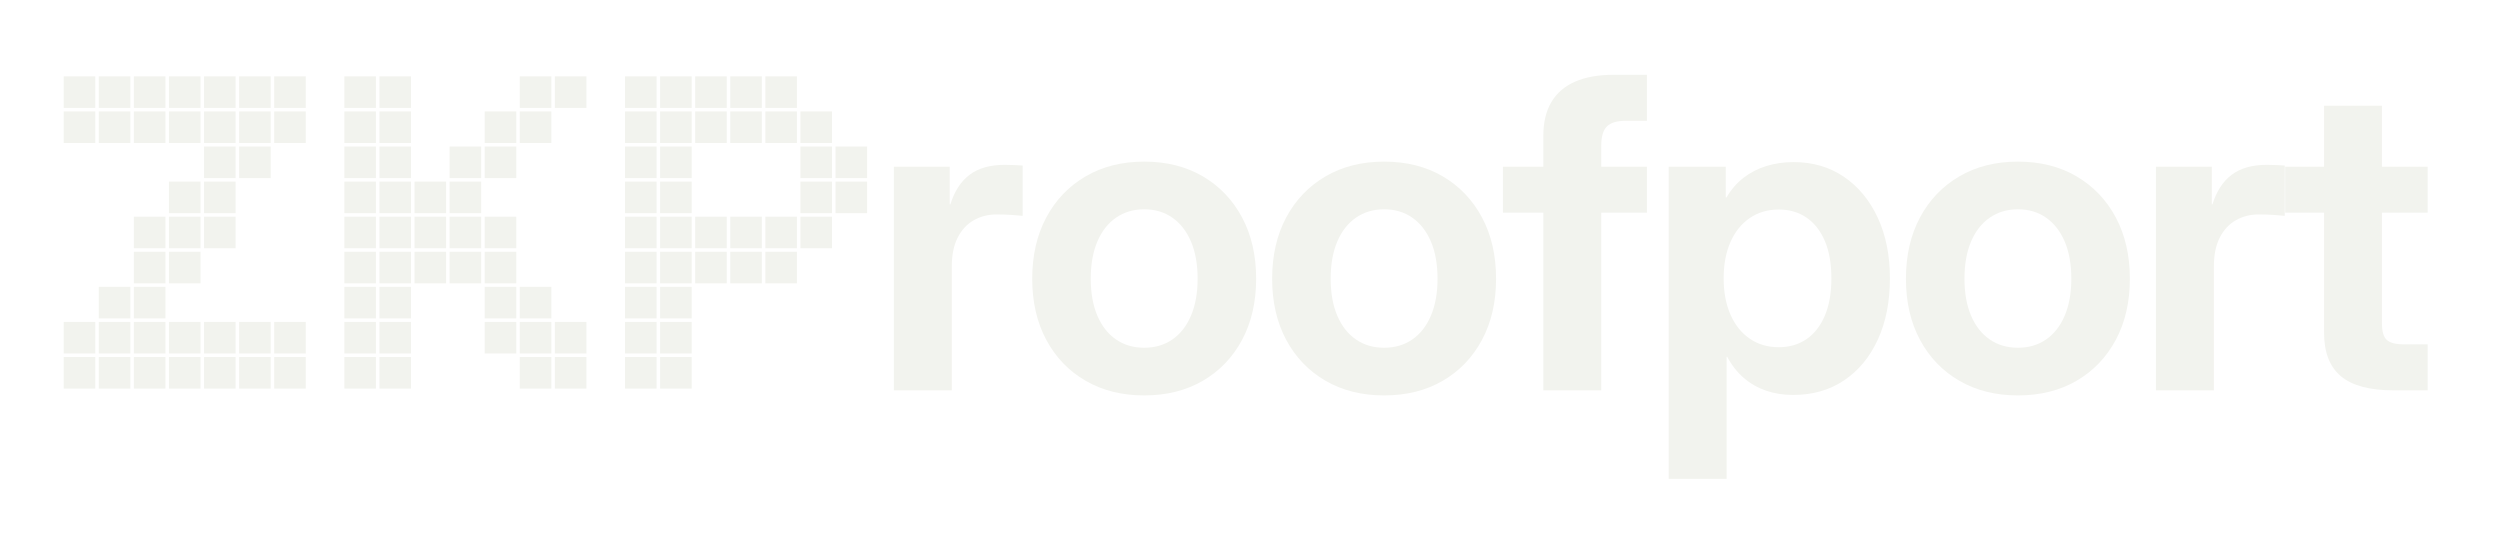
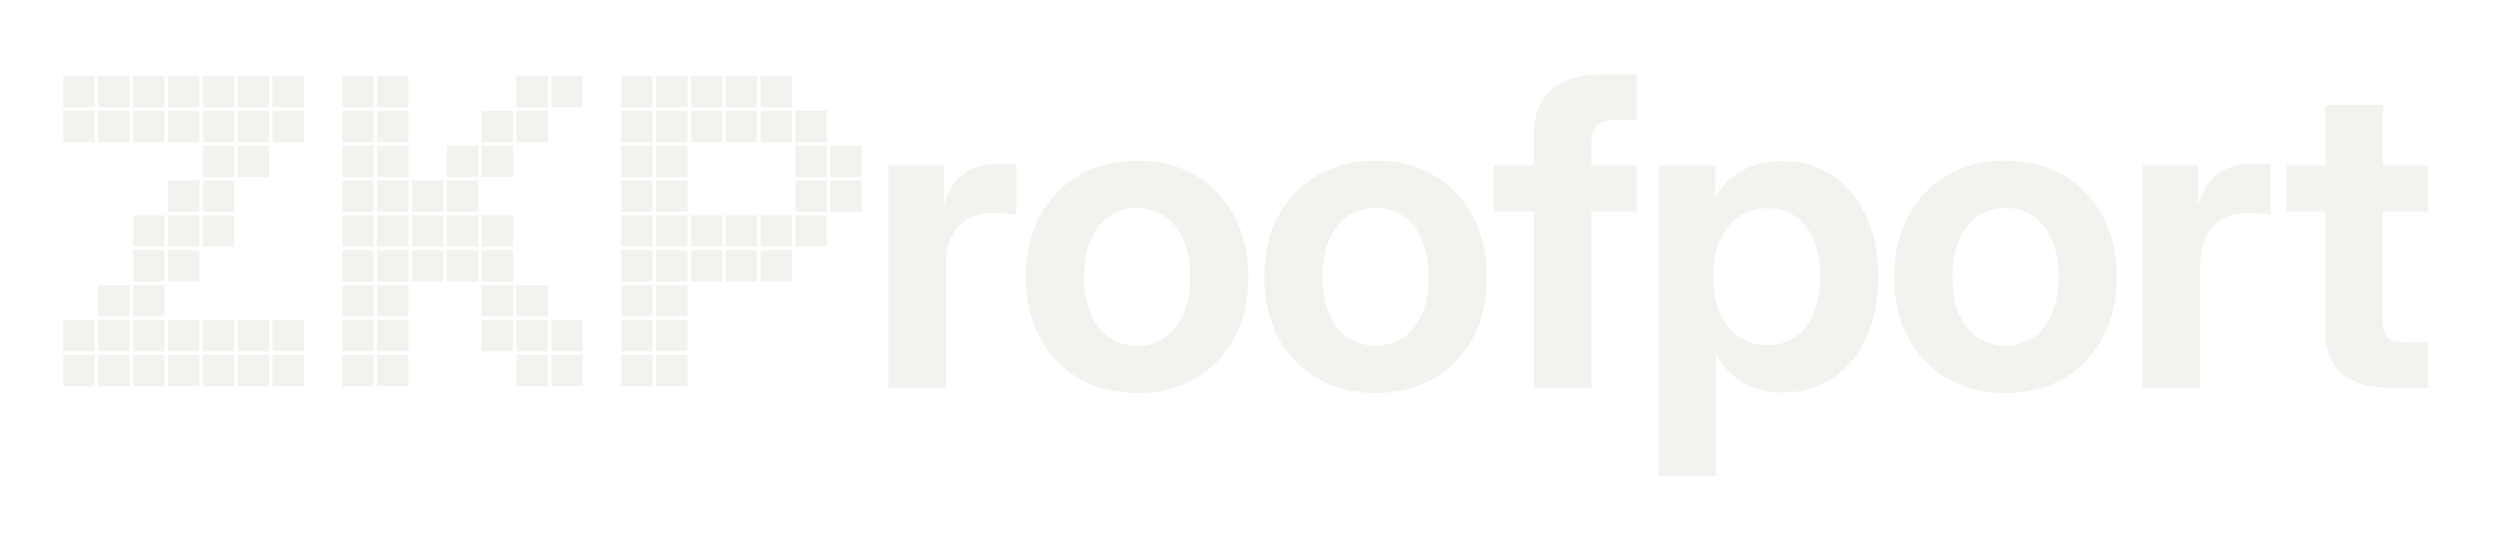
- <svg xmlns="http://www.w3.org/2000/svg" width="807" height="180" viewBox="0 0 807 180" role="img" aria-label="ZKProofport wordmark-mono-dark">
+ <svg xmlns="http://www.w3.org/2000/svg" width="812" height="180" viewBox="0 0 812 180" role="img" aria-label="ZKProofport wordmark-mono-dark">
  <g transform="translate(20 126)">
    <rect x="0.566" y="-101.354" width="10.192" height="10.192" fill="#F2F3EE" />
    <rect x="11.891" y="-101.354" width="10.192" height="10.192" fill="#F2F3EE" />
    <rect x="23.215" y="-101.354" width="10.192" height="10.192" fill="#F2F3EE" />
    <rect x="34.54" y="-101.354" width="10.192" height="10.192" fill="#F2F3EE" />
    <rect x="45.864" y="-101.354" width="10.192" height="10.192" fill="#F2F3EE" />
    <rect x="57.188" y="-101.354" width="10.192" height="10.192" fill="#F2F3EE" />
    <rect x="68.513" y="-101.354" width="10.192" height="10.192" fill="#F2F3EE" />
    <rect x="0.566" y="-90.029" width="10.192" height="10.192" fill="#F2F3EE" />
    <rect x="11.891" y="-90.029" width="10.192" height="10.192" fill="#F2F3EE" />
    <rect x="23.215" y="-90.029" width="10.192" height="10.192" fill="#F2F3EE" />
    <rect x="34.54" y="-90.029" width="10.192" height="10.192" fill="#F2F3EE" />
    <rect x="45.864" y="-90.029" width="10.192" height="10.192" fill="#F2F3EE" />
    <rect x="57.188" y="-90.029" width="10.192" height="10.192" fill="#F2F3EE" />
    <rect x="68.513" y="-90.029" width="10.192" height="10.192" fill="#F2F3EE" />
    <rect x="45.864" y="-78.705" width="10.192" height="10.192" fill="#F2F3EE" />
    <rect x="57.188" y="-78.705" width="10.192" height="10.192" fill="#F2F3EE" />
    <rect x="34.54" y="-67.38" width="10.192" height="10.192" fill="#F2F3EE" />
    <rect x="45.864" y="-67.38" width="10.192" height="10.192" fill="#F2F3EE" />
    <rect x="23.215" y="-56.056" width="10.192" height="10.192" fill="#F2F3EE" />
    <rect x="34.54" y="-56.056" width="10.192" height="10.192" fill="#F2F3EE" />
    <rect x="45.864" y="-56.056" width="10.192" height="10.192" fill="#F2F3EE" />
    <rect x="23.215" y="-44.732" width="10.192" height="10.192" fill="#F2F3EE" />
    <rect x="34.54" y="-44.732" width="10.192" height="10.192" fill="#F2F3EE" />
    <rect x="11.891" y="-33.407" width="10.192" height="10.192" fill="#F2F3EE" />
    <rect x="23.215" y="-33.407" width="10.192" height="10.192" fill="#F2F3EE" />
    <rect x="0.566" y="-22.083" width="10.192" height="10.192" fill="#F2F3EE" />
    <rect x="11.891" y="-22.083" width="10.192" height="10.192" fill="#F2F3EE" />
    <rect x="23.215" y="-22.083" width="10.192" height="10.192" fill="#F2F3EE" />
    <rect x="34.54" y="-22.083" width="10.192" height="10.192" fill="#F2F3EE" />
    <rect x="45.864" y="-22.083" width="10.192" height="10.192" fill="#F2F3EE" />
    <rect x="57.188" y="-22.083" width="10.192" height="10.192" fill="#F2F3EE" />
    <rect x="68.513" y="-22.083" width="10.192" height="10.192" fill="#F2F3EE" />
    <rect x="0.566" y="-10.758" width="10.192" height="10.192" fill="#F2F3EE" />
    <rect x="11.891" y="-10.758" width="10.192" height="10.192" fill="#F2F3EE" />
    <rect x="23.215" y="-10.758" width="10.192" height="10.192" fill="#F2F3EE" />
    <rect x="34.54" y="-10.758" width="10.192" height="10.192" fill="#F2F3EE" />
    <rect x="45.864" y="-10.758" width="10.192" height="10.192" fill="#F2F3EE" />
    <rect x="57.188" y="-10.758" width="10.192" height="10.192" fill="#F2F3EE" />
    <rect x="68.513" y="-10.758" width="10.192" height="10.192" fill="#F2F3EE" />
    <rect x="91.162" y="-101.354" width="10.192" height="10.192" fill="#F2F3EE" />
    <rect x="102.486" y="-101.354" width="10.192" height="10.192" fill="#F2F3EE" />
    <rect x="147.784" y="-101.354" width="10.192" height="10.192" fill="#F2F3EE" />
    <rect x="159.108" y="-101.354" width="10.192" height="10.192" fill="#F2F3EE" />
    <rect x="91.162" y="-90.029" width="10.192" height="10.192" fill="#F2F3EE" />
    <rect x="102.486" y="-90.029" width="10.192" height="10.192" fill="#F2F3EE" />
    <rect x="136.46" y="-90.029" width="10.192" height="10.192" fill="#F2F3EE" />
    <rect x="147.784" y="-90.029" width="10.192" height="10.192" fill="#F2F3EE" />
    <rect x="91.162" y="-78.705" width="10.192" height="10.192" fill="#F2F3EE" />
    <rect x="102.486" y="-78.705" width="10.192" height="10.192" fill="#F2F3EE" />
    <rect x="125.135" y="-78.705" width="10.192" height="10.192" fill="#F2F3EE" />
    <rect x="136.46" y="-78.705" width="10.192" height="10.192" fill="#F2F3EE" />
    <rect x="91.162" y="-67.38" width="10.192" height="10.192" fill="#F2F3EE" />
    <rect x="102.486" y="-67.38" width="10.192" height="10.192" fill="#F2F3EE" />
    <rect x="113.811" y="-67.38" width="10.192" height="10.192" fill="#F2F3EE" />
    <rect x="125.135" y="-67.38" width="10.192" height="10.192" fill="#F2F3EE" />
    <rect x="91.162" y="-56.056" width="10.192" height="10.192" fill="#F2F3EE" />
    <rect x="102.486" y="-56.056" width="10.192" height="10.192" fill="#F2F3EE" />
    <rect x="113.811" y="-56.056" width="10.192" height="10.192" fill="#F2F3EE" />
    <rect x="125.135" y="-56.056" width="10.192" height="10.192" fill="#F2F3EE" />
    <rect x="136.46" y="-56.056" width="10.192" height="10.192" fill="#F2F3EE" />
    <rect x="91.162" y="-44.732" width="10.192" height="10.192" fill="#F2F3EE" />
    <rect x="102.486" y="-44.732" width="10.192" height="10.192" fill="#F2F3EE" />
    <rect x="113.811" y="-44.732" width="10.192" height="10.192" fill="#F2F3EE" />
    <rect x="125.135" y="-44.732" width="10.192" height="10.192" fill="#F2F3EE" />
    <rect x="136.46" y="-44.732" width="10.192" height="10.192" fill="#F2F3EE" />
    <rect x="91.162" y="-33.407" width="10.192" height="10.192" fill="#F2F3EE" />
    <rect x="102.486" y="-33.407" width="10.192" height="10.192" fill="#F2F3EE" />
    <rect x="136.46" y="-33.407" width="10.192" height="10.192" fill="#F2F3EE" />
    <rect x="147.784" y="-33.407" width="10.192" height="10.192" fill="#F2F3EE" />
    <rect x="91.162" y="-22.083" width="10.192" height="10.192" fill="#F2F3EE" />
    <rect x="102.486" y="-22.083" width="10.192" height="10.192" fill="#F2F3EE" />
    <rect x="136.46" y="-22.083" width="10.192" height="10.192" fill="#F2F3EE" />
    <rect x="147.784" y="-22.083" width="10.192" height="10.192" fill="#F2F3EE" />
    <rect x="159.108" y="-22.083" width="10.192" height="10.192" fill="#F2F3EE" />
    <rect x="91.162" y="-10.758" width="10.192" height="10.192" fill="#F2F3EE" />
    <rect x="102.486" y="-10.758" width="10.192" height="10.192" fill="#F2F3EE" />
    <rect x="147.784" y="-10.758" width="10.192" height="10.192" fill="#F2F3EE" />
    <rect x="159.108" y="-10.758" width="10.192" height="10.192" fill="#F2F3EE" />
    <rect x="181.757" y="-101.354" width="10.192" height="10.192" fill="#F2F3EE" />
    <rect x="193.082" y="-101.354" width="10.192" height="10.192" fill="#F2F3EE" />
    <rect x="204.406" y="-101.354" width="10.192" height="10.192" fill="#F2F3EE" />
    <rect x="215.731" y="-101.354" width="10.192" height="10.192" fill="#F2F3EE" />
    <rect x="227.055" y="-101.354" width="10.192" height="10.192" fill="#F2F3EE" />
    <rect x="181.757" y="-90.029" width="10.192" height="10.192" fill="#F2F3EE" />
    <rect x="193.082" y="-90.029" width="10.192" height="10.192" fill="#F2F3EE" />
    <rect x="204.406" y="-90.029" width="10.192" height="10.192" fill="#F2F3EE" />
    <rect x="215.731" y="-90.029" width="10.192" height="10.192" fill="#F2F3EE" />
    <rect x="227.055" y="-90.029" width="10.192" height="10.192" fill="#F2F3EE" />
    <rect x="238.38" y="-90.029" width="10.192" height="10.192" fill="#F2F3EE" />
    <rect x="181.757" y="-78.705" width="10.192" height="10.192" fill="#F2F3EE" />
    <rect x="193.082" y="-78.705" width="10.192" height="10.192" fill="#F2F3EE" />
    <rect x="238.38" y="-78.705" width="10.192" height="10.192" fill="#F2F3EE" />
    <rect x="249.704" y="-78.705" width="10.192" height="10.192" fill="#F2F3EE" />
    <rect x="181.757" y="-67.38" width="10.192" height="10.192" fill="#F2F3EE" />
    <rect x="193.082" y="-67.38" width="10.192" height="10.192" fill="#F2F3EE" />
    <rect x="238.38" y="-67.38" width="10.192" height="10.192" fill="#F2F3EE" />
    <rect x="249.704" y="-67.38" width="10.192" height="10.192" fill="#F2F3EE" />
    <rect x="181.757" y="-56.056" width="10.192" height="10.192" fill="#F2F3EE" />
    <rect x="193.082" y="-56.056" width="10.192" height="10.192" fill="#F2F3EE" />
    <rect x="204.406" y="-56.056" width="10.192" height="10.192" fill="#F2F3EE" />
    <rect x="215.731" y="-56.056" width="10.192" height="10.192" fill="#F2F3EE" />
    <rect x="227.055" y="-56.056" width="10.192" height="10.192" fill="#F2F3EE" />
    <rect x="238.38" y="-56.056" width="10.192" height="10.192" fill="#F2F3EE" />
    <rect x="181.757" y="-44.732" width="10.192" height="10.192" fill="#F2F3EE" />
    <rect x="193.082" y="-44.732" width="10.192" height="10.192" fill="#F2F3EE" />
    <rect x="204.406" y="-44.732" width="10.192" height="10.192" fill="#F2F3EE" />
    <rect x="215.731" y="-44.732" width="10.192" height="10.192" fill="#F2F3EE" />
    <rect x="227.055" y="-44.732" width="10.192" height="10.192" fill="#F2F3EE" />
    <rect x="181.757" y="-33.407" width="10.192" height="10.192" fill="#F2F3EE" />
    <rect x="193.082" y="-33.407" width="10.192" height="10.192" fill="#F2F3EE" />
    <rect x="181.757" y="-22.083" width="10.192" height="10.192" fill="#F2F3EE" />
    <rect x="193.082" y="-22.083" width="10.192" height="10.192" fill="#F2F3EE" />
    <rect x="181.757" y="-10.758" width="10.192" height="10.192" fill="#F2F3EE" />
    <rect x="193.082" y="-10.758" width="10.192" height="10.192" fill="#F2F3EE" />
    <g fill="#F2F3EE" transform="translate(261.1622 0)">
      <path transform="translate(0 0) scale(0.0683594 -0.0683594)" d="M108 0V1056H371.702V878.3H374.802Q403.802 971.55 465.902 1018.175Q528.002 1064.8 631.502 1064.8Q657.202 1064.8 678.502 1063.7Q699.802 1062.6 716.103 1061.5V823.998Q701.153 825.648 665.902 828.123Q630.652 830.598 593.202 830.598Q533.402 830.598 485.202 803.148Q437.002 775.698 409.252 721.173Q381.502 666.648 381.502 585.198V0Z" />
      <path transform="translate(47.9161 0) scale(0.0683594 -0.0683594)" d="M589.001 -24Q431.75 -24 312.475 45.15Q193.2 114.3 126.75 238.3Q60.3 362.3 60.3 526.9Q60.3 692.05 126.75 816.375Q193.2 940.7 312.475 1010.35Q431.75 1080 589.001 1080Q747.251 1080 866.026 1010.35Q984.802 940.7 1051.252 816.375Q1117.702 692.05 1117.702 526.9Q1117.702 362.3 1051.252 238.3Q984.802 114.3 866.026 45.15Q747.251 -24 589.001 -24ZM589.001 201.102Q665.6 201.102 722.2 240.202Q778.799 279.301 810.049 352.601Q841.299 425.901 841.299 526.9Q841.299 629.45 810.049 702.524Q778.799 775.599 722.2 815.248Q665.6 854.898 589.001 854.898Q513.401 854.898 456.302 815.523Q399.202 776.149 367.952 702.799Q336.703 629.45 336.703 526.9Q336.703 425.351 367.952 352.326Q399.202 279.301 456.027 240.202Q512.851 201.102 589.001 201.102Z" />
      <path transform="translate(125.3634 0) scale(0.0683594 -0.0683594)" d="M589.001 -24Q431.75 -24 312.475 45.15Q193.2 114.3 126.75 238.3Q60.3 362.3 60.3 526.9Q60.3 692.05 126.75 816.375Q193.2 940.7 312.475 1010.35Q431.75 1080 589.001 1080Q747.251 1080 866.026 1010.35Q984.802 940.7 1051.252 816.375Q1117.702 692.05 1117.702 526.9Q1117.702 362.3 1051.252 238.3Q984.802 114.3 866.026 45.15Q747.251 -24 589.001 -24ZM589.001 201.102Q665.6 201.102 722.2 240.202Q778.799 279.301 810.049 352.601Q841.299 425.901 841.299 526.9Q841.299 629.45 810.049 702.524Q778.799 775.599 722.2 815.248Q665.6 854.898 589.001 854.898Q513.401 854.898 456.302 815.523Q399.202 776.149 367.952 702.799Q336.703 629.45 336.703 526.9Q336.703 425.351 367.952 352.326Q399.202 279.301 456.027 240.202Q512.851 201.102 589.001 201.102Z" />
      <path transform="translate(202.8108 0) scale(0.0683594 -0.0683594)" d="M697.253 1056V838.898H17.25V1056ZM207.95 0V1201.699Q207.95 1296.599 245.55 1360.6Q283.15 1424.6 357.126 1457.3Q431.101 1490 539.952 1490Q589.802 1490 634.977 1490.0Q680.153 1490 697.253 1490V1272.898Q685.103 1272.898 652.703 1272.898Q620.303 1272.898 598.253 1272.898Q534.853 1272.898 508.153 1246.148Q481.453 1219.398 481.453 1155.898V0Z" />
      <path transform="translate(250.1116 0) scale(0.0683594 -0.0683594)" d="M108 -418V1056H377.502V910.8H380.852Q413.502 966.65 461.227 1003.625Q508.952 1040.6 569.127 1059.2Q629.302 1077.8 697.302 1077.8Q833.052 1077.8 935.377 1008.35Q1037.702 938.9 1095.152 815.175Q1152.602 691.45 1152.602 528.9Q1152.602 364.2 1095.827 240.25Q1039.052 116.3 936.502 47.25Q833.952 -21.8 695.502 -21.8Q626.602 -21.8 567.852 -1.625Q509.102 18.55 462.602 58.55Q416.102 98.55 384.402 158.2H381.502V-418ZM627.651 203.652Q703 203.652 758.6 241.677Q814.199 279.702 845.199 352.401Q876.199 425.101 876.199 528.9Q876.199 633.249 845.199 705.499Q814.199 777.748 758.6 815.773Q703 853.798 627.651 853.798Q549.451 853.798 490.727 813.573Q432.002 773.349 399.752 700.549Q367.502 627.749 367.502 528.9Q367.502 430.601 399.752 357.351Q432.002 284.101 490.727 243.877Q549.451 203.652 627.651 203.652Z" />
      <path transform="translate(329.9516 0) scale(0.0683594 -0.0683594)" d="M589.001 -24Q431.75 -24 312.475 45.15Q193.2 114.3 126.75 238.3Q60.3 362.3 60.3 526.9Q60.3 692.05 126.75 816.375Q193.2 940.7 312.475 1010.35Q431.75 1080 589.001 1080Q747.251 1080 866.026 1010.35Q984.802 940.7 1051.252 816.375Q1117.702 692.05 1117.702 526.9Q1117.702 362.3 1051.252 238.3Q984.802 114.3 866.026 45.15Q747.251 -24 589.001 -24ZM589.001 201.102Q665.6 201.102 722.2 240.202Q778.799 279.301 810.049 352.601Q841.299 425.901 841.299 526.9Q841.299 629.45 810.049 702.524Q778.799 775.599 722.2 815.248Q665.6 854.898 589.001 854.898Q513.401 854.898 456.302 815.523Q399.202 776.149 367.952 702.799Q336.703 629.45 336.703 526.9Q336.703 425.351 367.952 352.326Q399.202 279.301 456.027 240.202Q512.851 201.102 589.001 201.102Z" />
      <path transform="translate(407.3989 0) scale(0.0683594 -0.0683594)" d="M108 0V1056H371.702V878.3H374.802Q403.802 971.55 465.902 1018.175Q528.002 1064.8 631.502 1064.8Q657.202 1064.8 678.502 1063.7Q699.802 1062.6 716.103 1061.5V823.998Q701.153 825.648 665.902 828.123Q630.652 830.598 593.202 830.598Q533.402 830.598 485.202 803.148Q437.002 775.698 409.252 721.173Q381.502 666.648 381.502 585.198V0Z" />
-       <path transform="translate(455.315 0) scale(0.0683594 -0.0683594)" d="M690.053 1056V838.898H17.25V1056ZM200.75 1344H474.253V314.502Q474.253 259.802 496.603 238.452Q518.953 217.102 579.452 217.102Q604.253 217.102 637.503 217.102Q670.753 217.102 690.053 217.102V0Q663.603 0 618.427 0.0Q573.252 0 528.352 0Q359.951 0 280.35 66.7Q200.75 133.4 200.75 273.101Z" />
+       <path transform="translate(460.355 0) scale(0.0683594 -0.0683594)" d="M690.053 1056V838.898H17.25V1056ZM200.75 1344H474.253V314.502Q474.253 259.802 496.603 238.452Q518.953 217.102 579.452 217.102Q604.253 217.102 637.503 217.102Q670.753 217.102 690.053 217.102V0Q663.603 0 618.427 0.0Q573.252 0 528.352 0Q359.951 0 280.35 66.7Q200.75 133.4 200.75 273.101Z" />
    </g>
  </g>
</svg>
